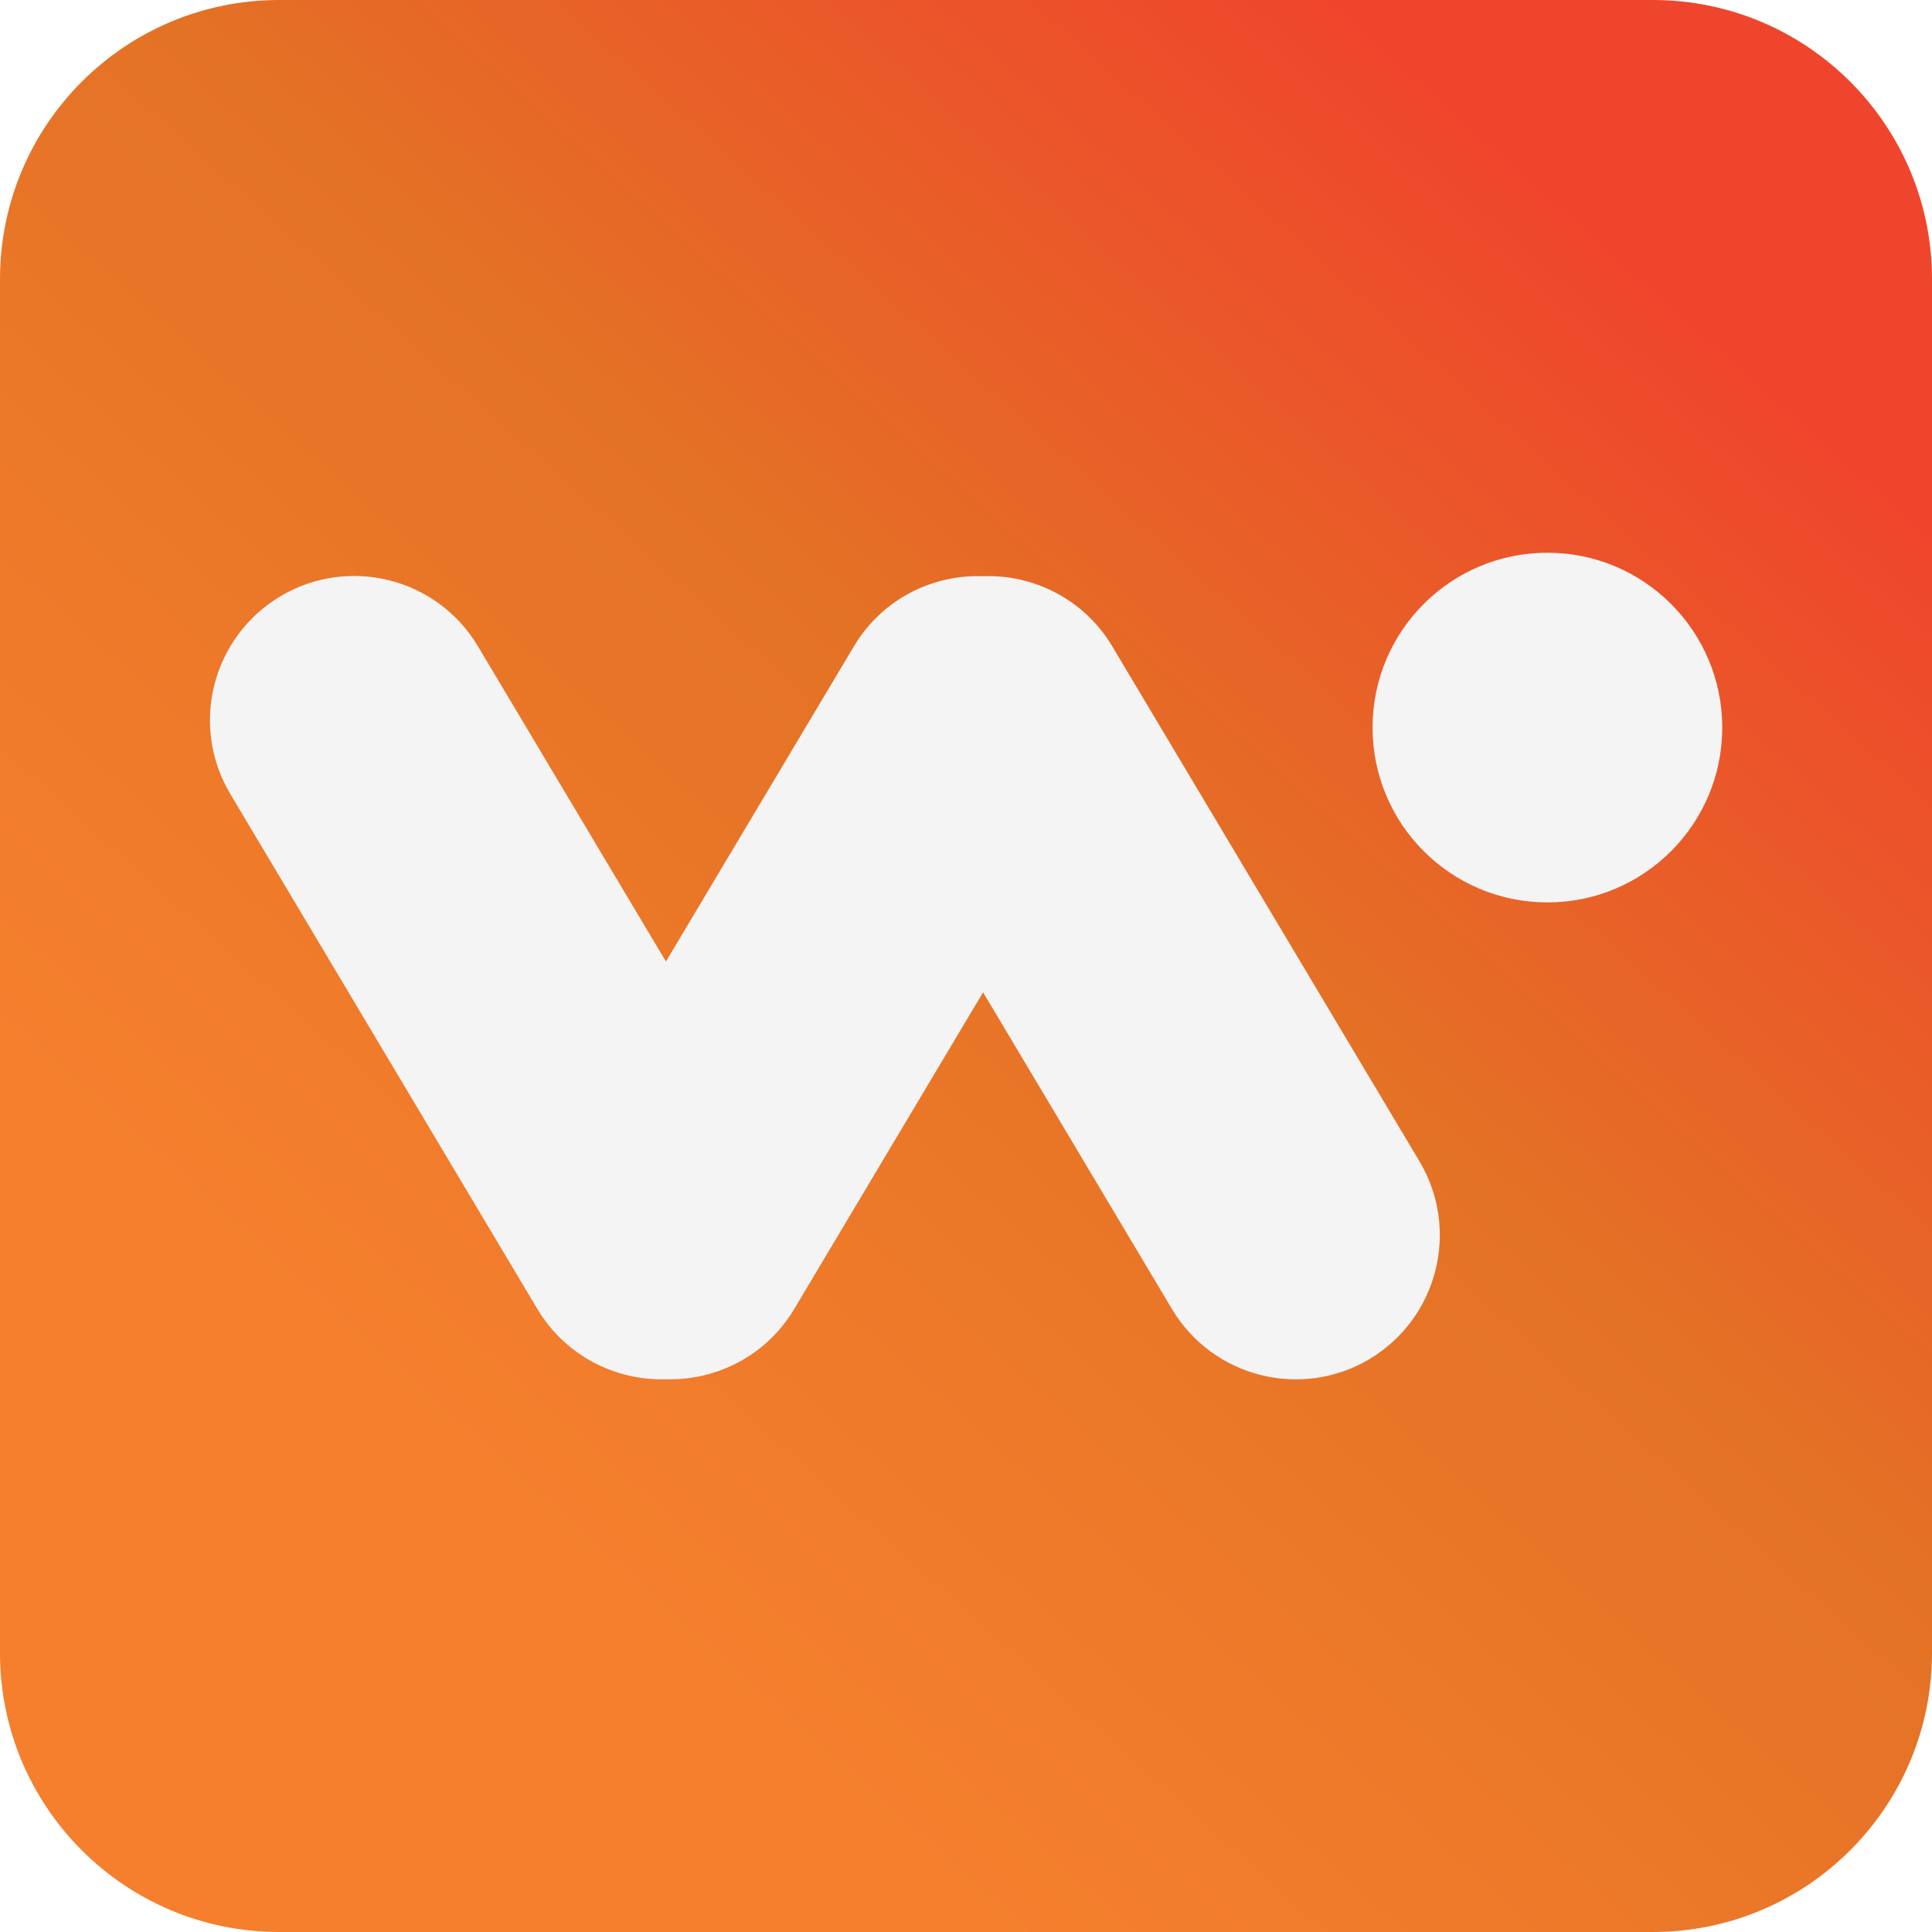
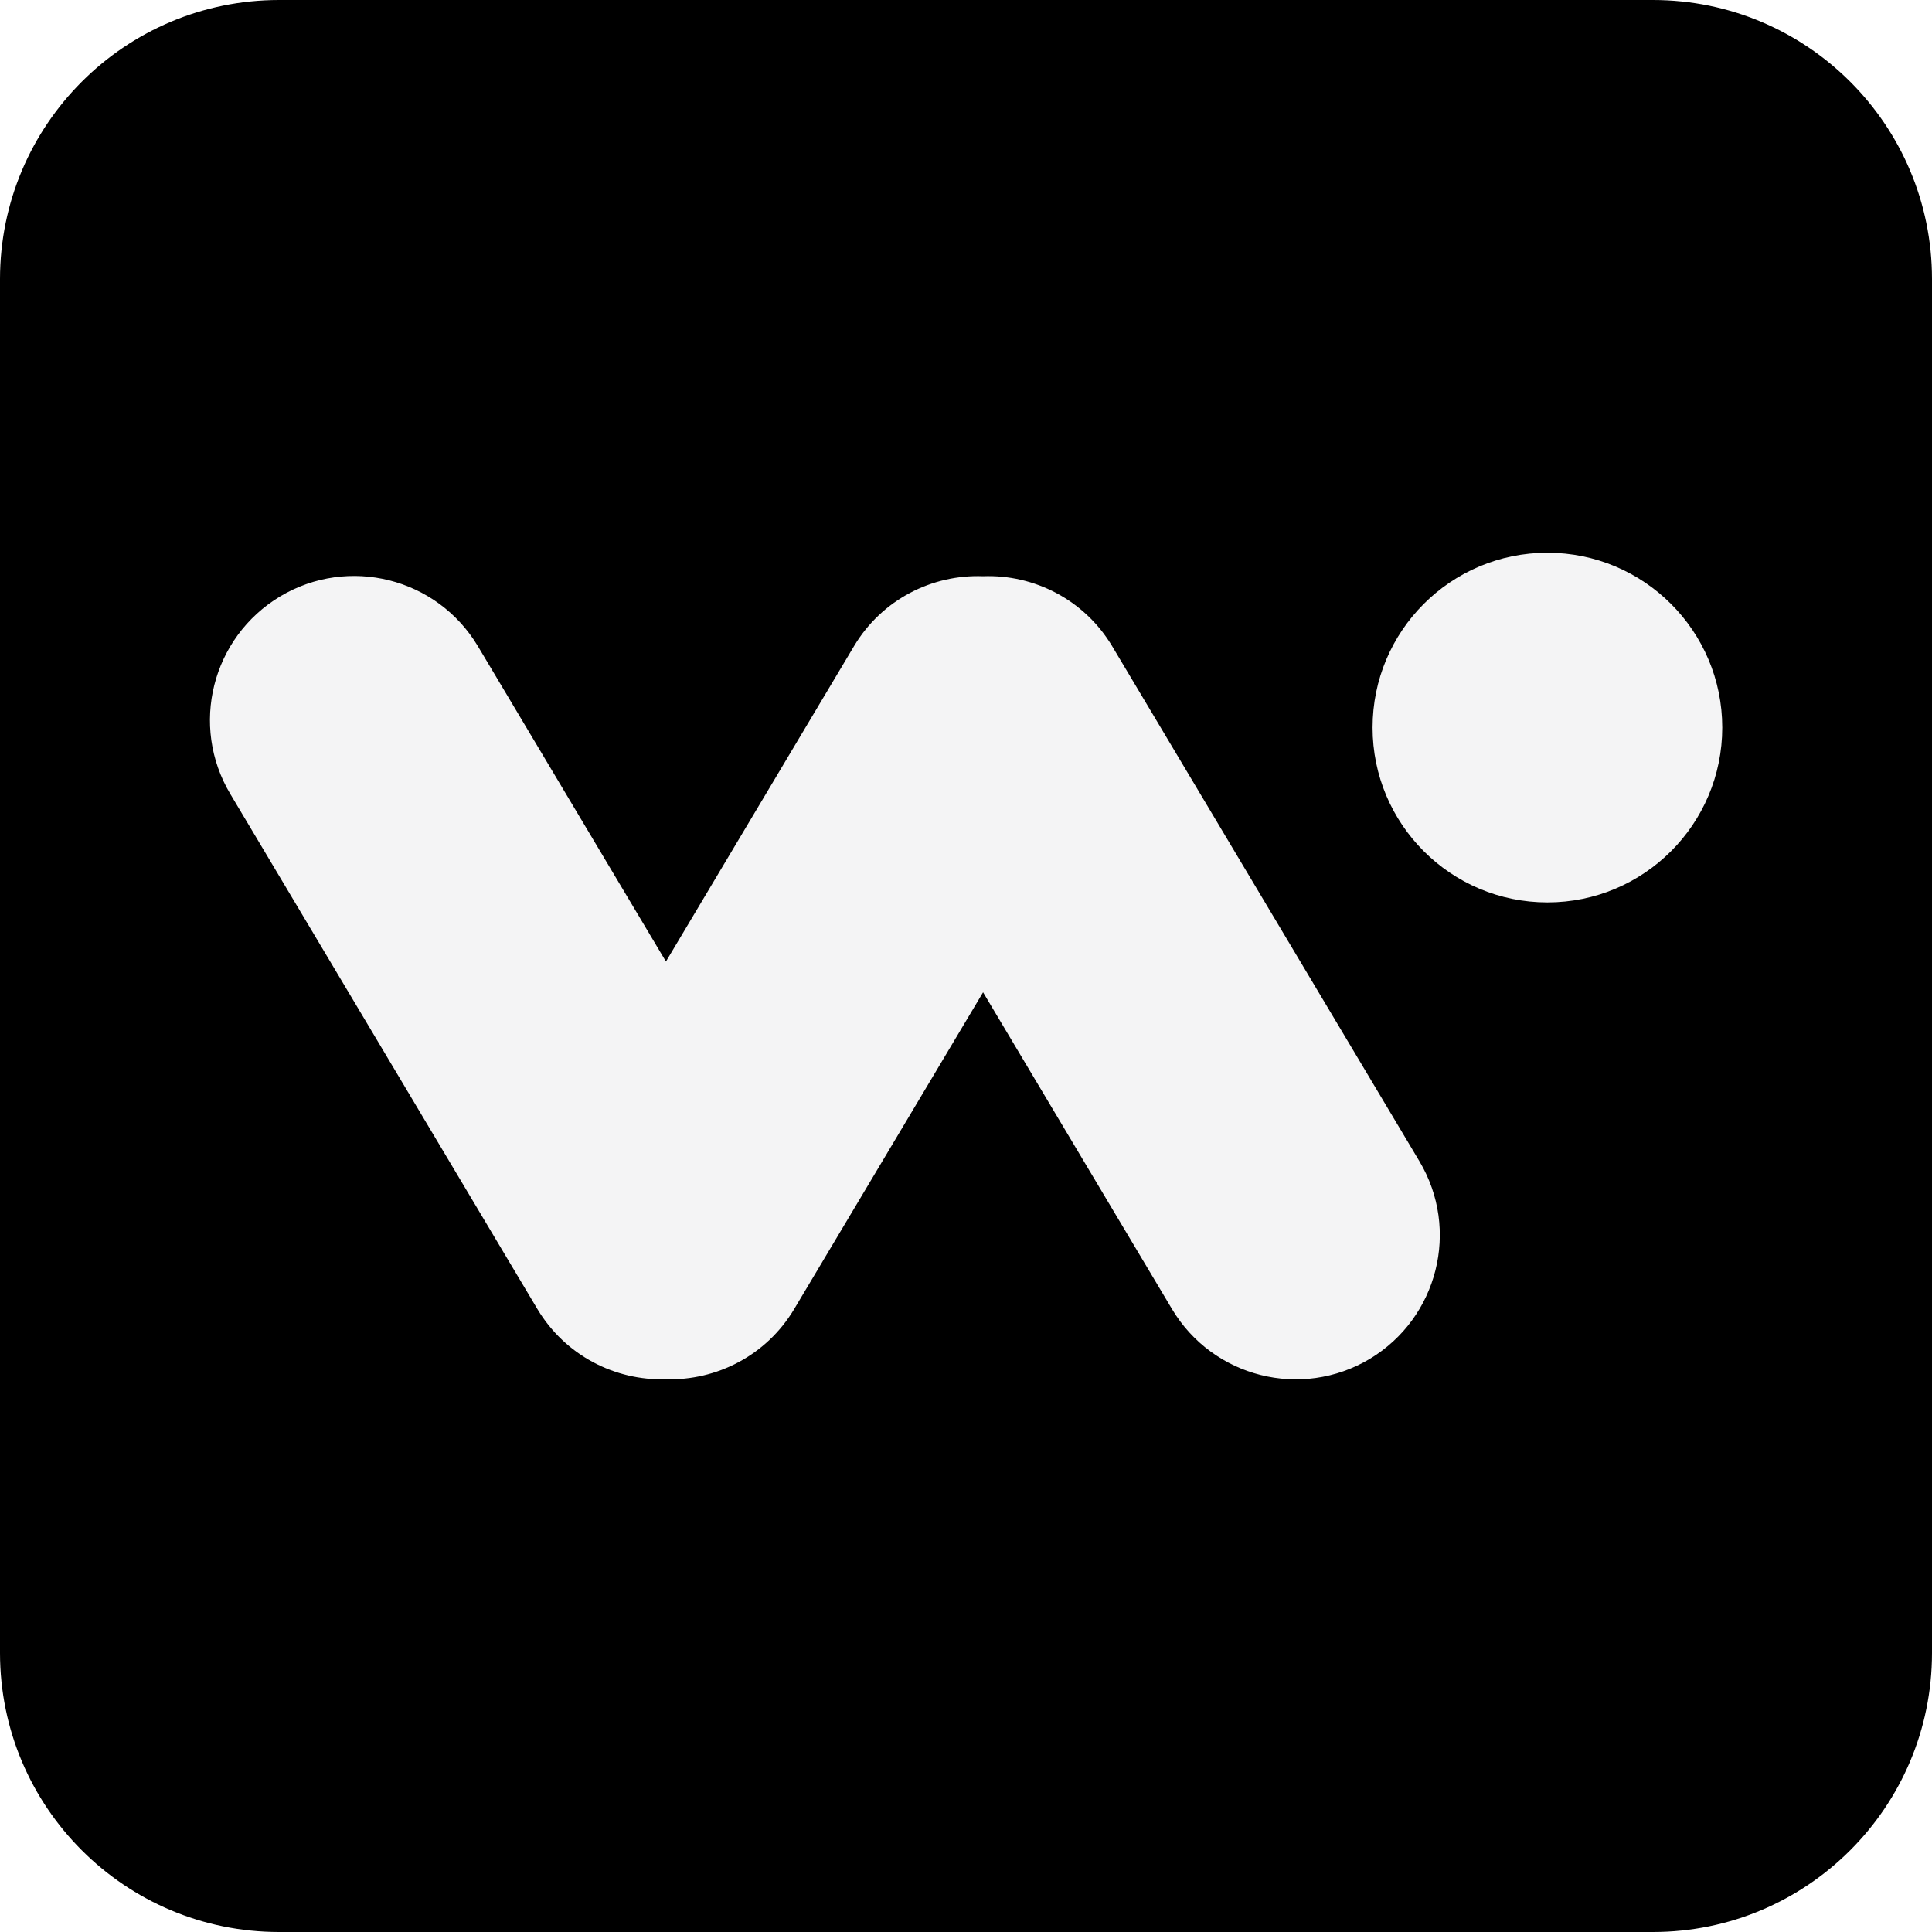
<svg xmlns="http://www.w3.org/2000/svg" width="113" height="113" viewBox="0 0 113 113" fill="none">
  <path d="M96.675 0H16.325C7.309 0 0 7.309 0 16.325V96.675C0 105.691 7.309 113 16.325 113H96.675C105.691 113 113 105.691 113 96.675V16.325C113 7.309 105.691 0 96.675 0Z" fill="url(#paint0_linear_0_4)" />
  <path d="M49.949 37.794C51.582 35.057 54.528 33.589 57.499 33.702C60.471 33.589 63.416 35.066 65.049 37.794L83.017 67.916C85.406 71.913 84.103 77.083 80.115 79.481C76.118 81.87 70.94 80.567 68.551 76.57L57.499 58.038L46.448 76.57C44.823 79.289 41.904 80.758 38.941 80.671C35.978 80.758 33.068 79.289 31.434 76.57L13.476 46.448C11.086 42.451 12.389 37.282 16.386 34.883C20.383 32.494 25.561 33.797 27.95 37.794L38.95 56.239L49.949 37.794Z" fill="#F4F4F5" />
  <path fill-rule="evenodd" clip-rule="evenodd" d="M90.506 32.329C96.153 32.329 100.732 36.908 100.732 42.555C100.732 48.203 96.153 52.781 90.506 52.781C84.859 52.781 80.28 48.203 80.28 42.555C80.28 36.908 84.85 32.329 90.506 32.329Z" fill="#F4F4F5" />
  <defs>
    <linearGradient id="paint0_linear_0_4" x1="25.726" y1="90.949" x2="101.01" y2="6.681" gradientUnits="userSpaceOnUse">
-       <stop offset="0.04" stop-color="#F57F2D" />
-       <stop offset="0.5" stop-color="#E47225" />
-       <stop offset="0.91" stop-color="#EF452C" />
+       <stop offset="0.04" stopColor="#F57F2D" />
+       <stop offset="0.5" stopColor="#E47225" />
+       <stop offset="0.91" stopColor="#EF452C" />
    </linearGradient>
  </defs>
</svg>
